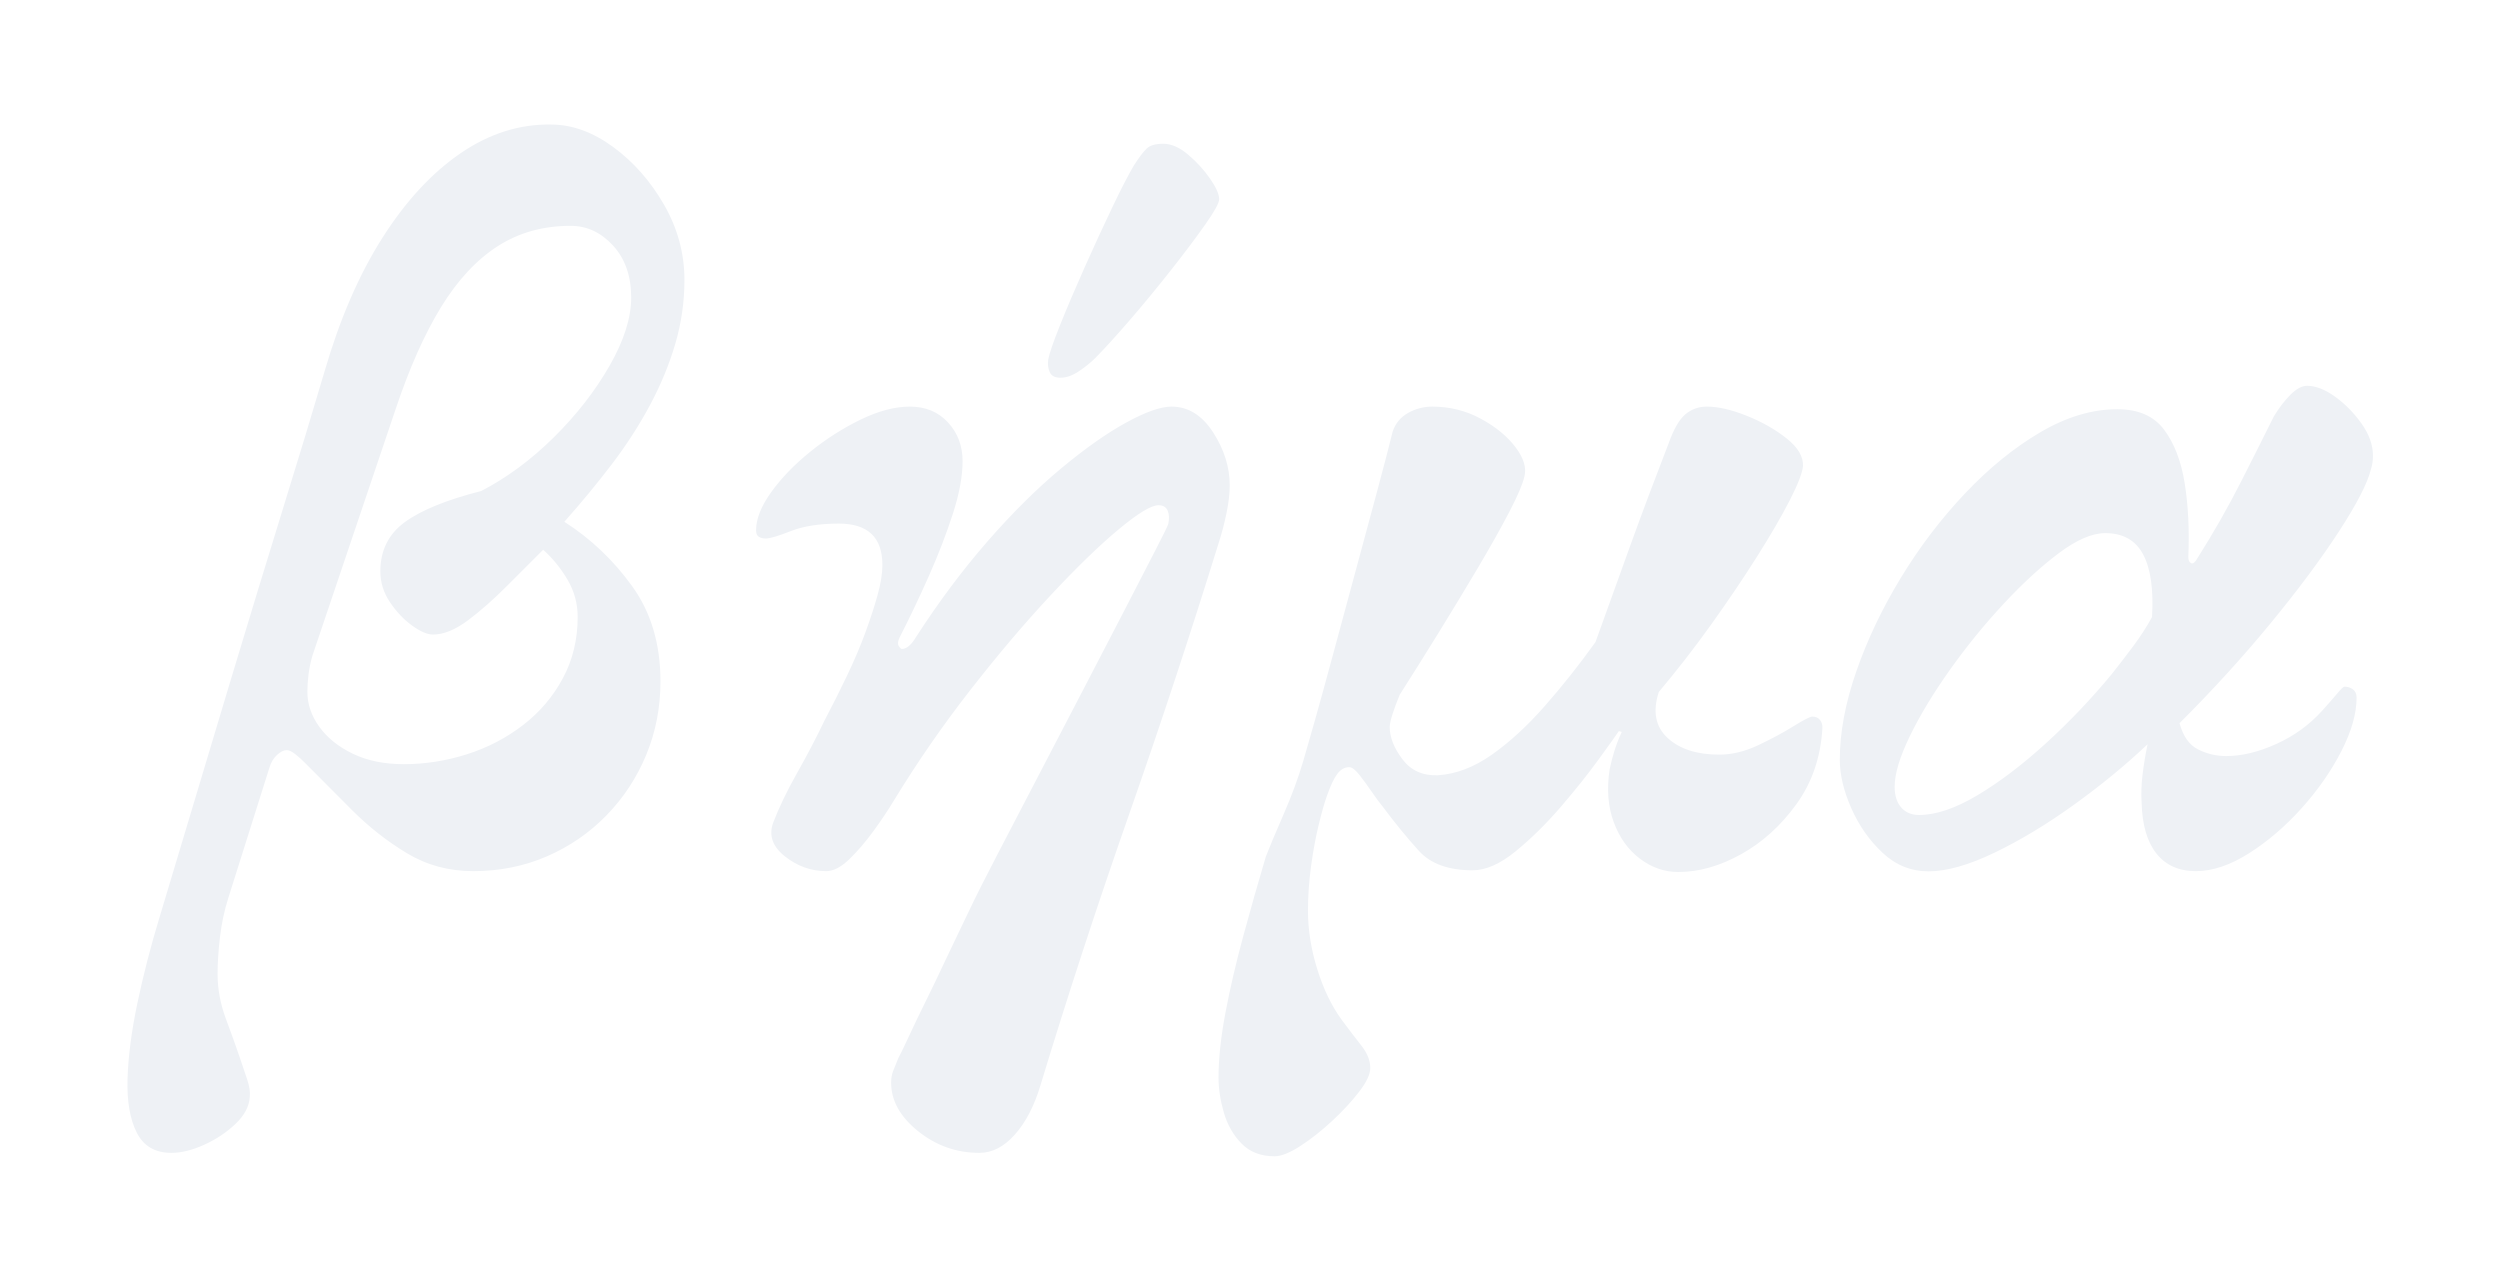
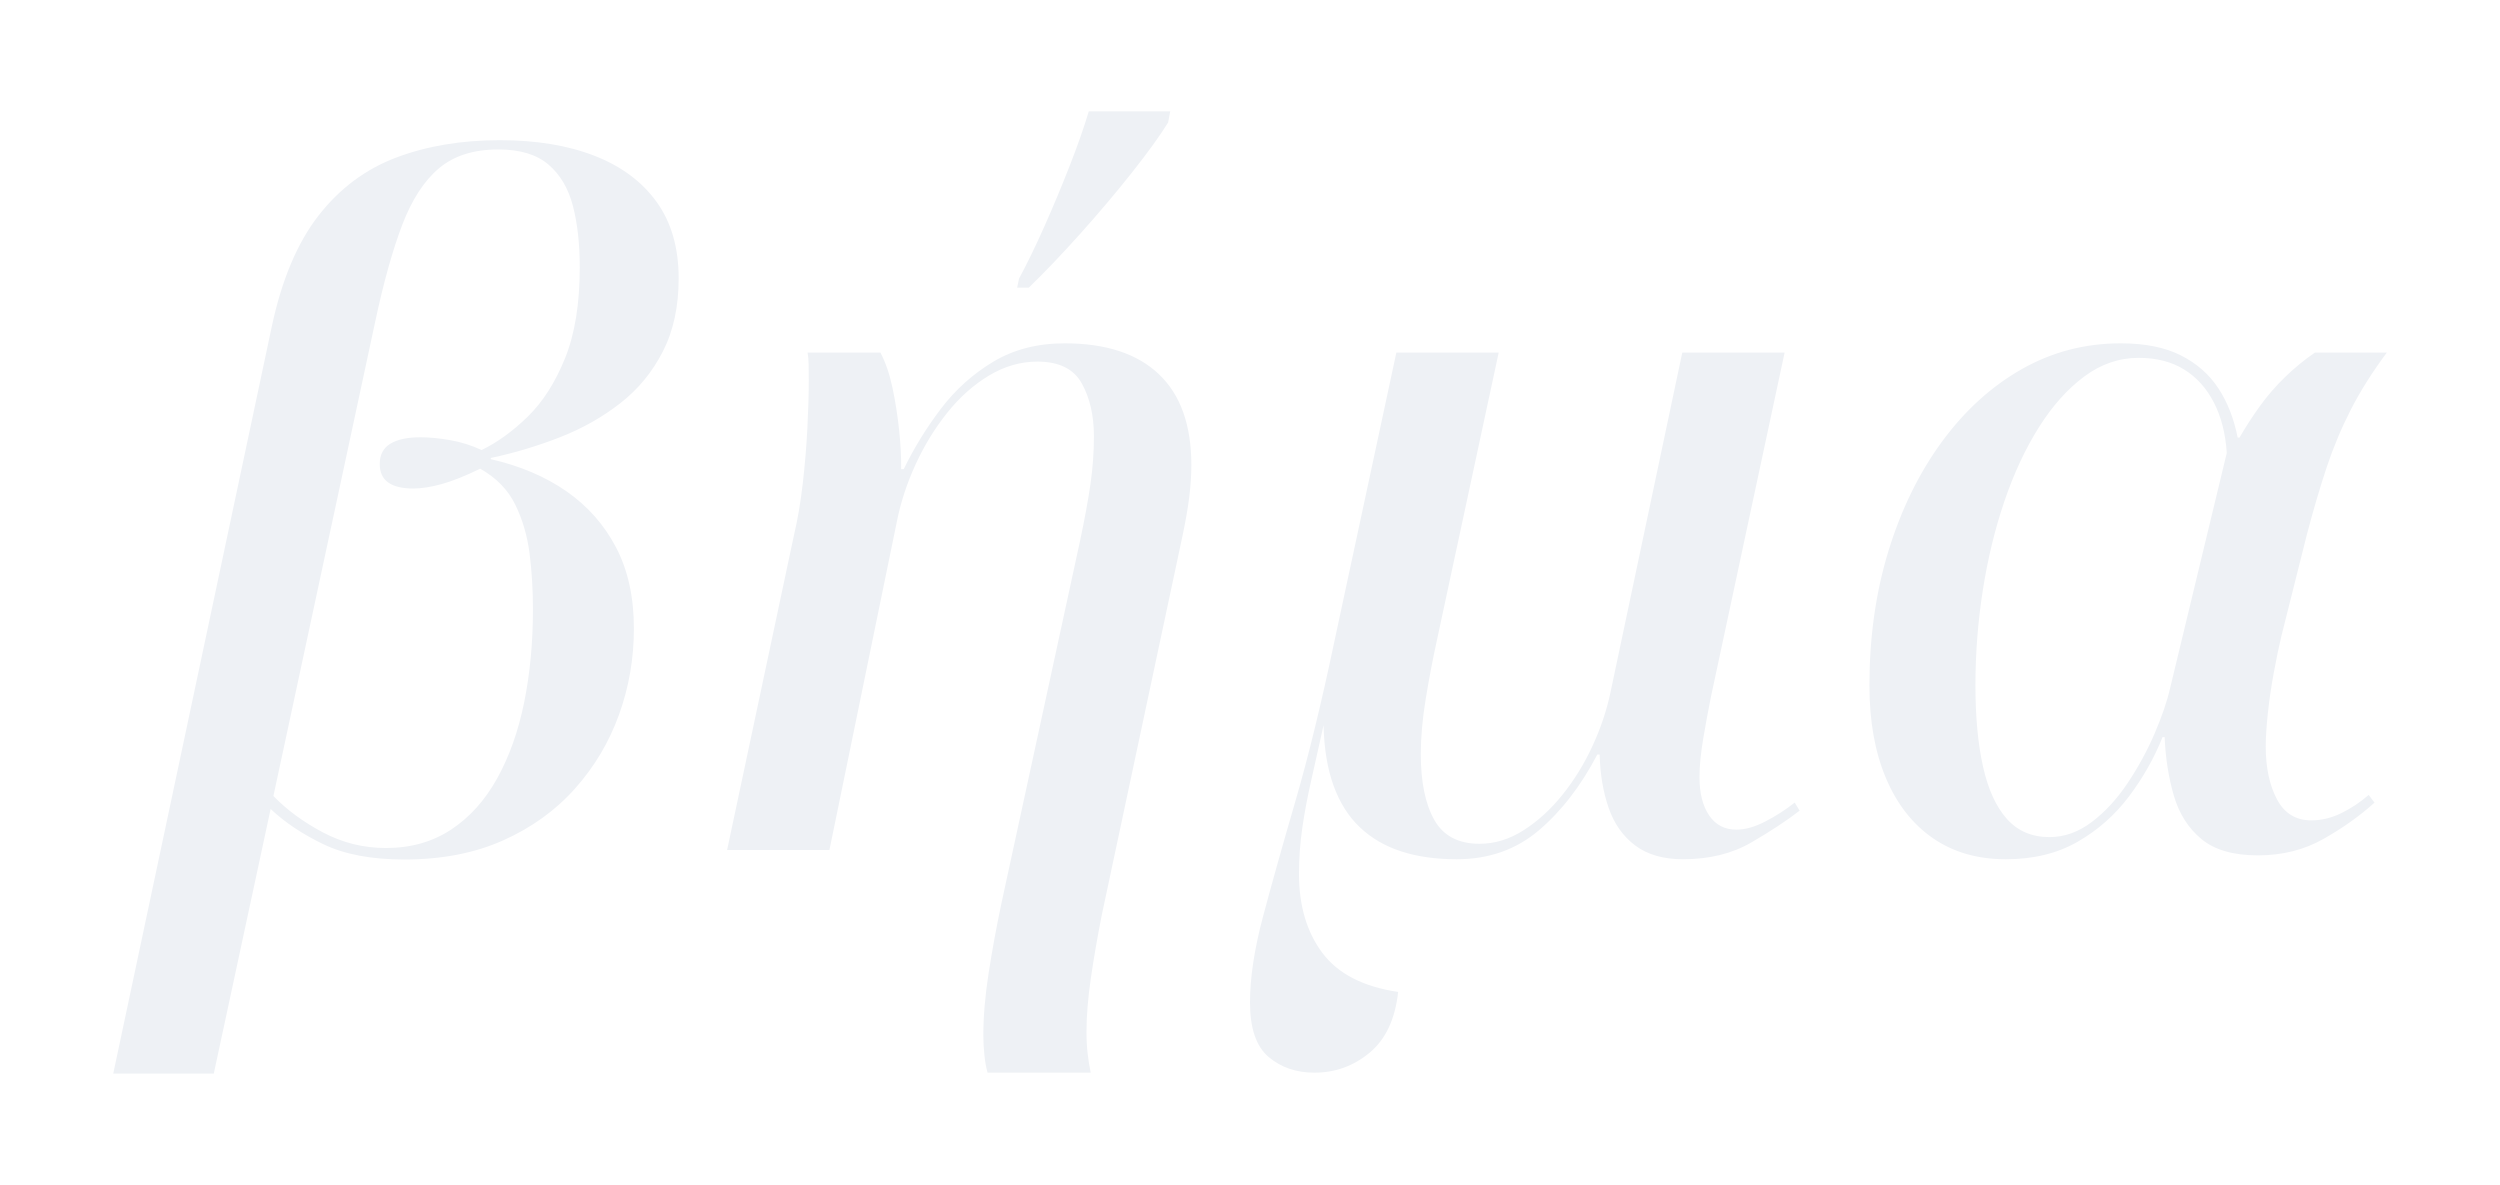
- <svg xmlns="http://www.w3.org/2000/svg" viewBox="-36.6 -164.8 480.0 246.5" width="480" height="246">
-   <path d="M-4.116 57.0Q-8.808 57.0 -10.78 53.098Q-12.752 49.196 -12.55 42.72Q-12.348 36.244 -10.646 28.158Q-8.944 20.072 -6.452 11.868Q1.3 -14.044 7.092 -33.286Q12.884 -52.528 17.408 -67.128Q21.932 -81.728 25.38 -93.432Q29.76 -108.48 36.498 -119.068Q43.236 -129.656 51.538 -135.328Q59.84 -141.0 68.948 -140.836Q74.98 -140.836 80.864 -136.534Q86.748 -132.232 90.67 -125.41Q94.592 -118.588 94.592 -110.928Q94.592 -104.692 92.848 -98.714Q91.104 -92.736 87.96 -86.858Q84.816 -80.98 80.57 -75.418Q76.324 -69.856 71.484 -64.416Q79.136 -59.524 84.558 -51.988Q89.98 -44.452 89.98 -33.7Q89.98 -26.188 87.244 -19.58Q84.508 -12.972 79.582 -7.92Q74.656 -2.868 68.104 -0.034Q61.552 2.8 53.956 2.8Q46.932 2.8 41.22 -0.638Q35.508 -4.076 30.696 -8.888Q25.884 -13.7 21.752 -17.868Q20.716 -18.94 19.716 -19.712Q18.716 -20.484 18.08 -20.484Q17.208 -20.484 16.2 -19.55Q15.192 -18.616 14.756 -17.144L6.828 7.984Q5.7 11.532 5.236 15.472Q4.772 19.412 4.772 22.596Q4.772 26.9 6.362 31.18Q7.952 35.46 8.932 38.332Q9.732 40.716 10.432 42.772Q11.132 44.828 10.968 46.248Q10.804 48.96 8.23 51.416Q5.656 53.872 2.208 55.436Q-1.24 57.0 -4.116 57.0ZM40.6 -17.78Q46.712 -17.78 52.694 -19.67Q58.676 -21.56 63.52 -25.286Q68.364 -29.012 71.208 -34.32Q74.052 -39.628 74.052 -46.1Q74.052 -49.984 72.074 -53.316Q70.096 -56.648 67.408 -59.032Q64.28 -55.94 60.488 -52.112Q56.696 -48.284 53.004 -45.502Q49.312 -42.72 46.22 -42.72Q44.584 -42.72 42.192 -44.448Q39.8 -46.176 37.944 -48.932Q36.088 -51.688 36.088 -54.872Q36.088 -60.912 40.796 -64.35Q45.504 -67.788 55.496 -70.336Q62.896 -74.168 69.45 -80.646Q76.004 -87.124 80.176 -94.412Q84.348 -101.7 84.348 -107.552Q84.348 -113.736 80.866 -117.544Q77.384 -121.352 72.696 -121.352Q64.744 -121.352 58.644 -117.422Q52.544 -113.492 47.774 -105.728Q43.004 -97.964 39.024 -86.08L23.012 -38.636Q22.484 -36.78 22.266 -35.006Q22.048 -33.232 22.048 -31.704Q22.048 -28.12 24.374 -24.93Q26.7 -21.74 30.852 -19.76Q35.004 -17.78 40.6 -17.78ZM151.336 57.0Q144.748 57.0 139.552 52.834Q134.356 48.668 134.356 43.5Q134.356 42.268 134.736 41.27Q135.116 40.272 135.748 38.752Q136.364 37.628 137.25 35.692Q138.136 33.756 139.284 31.378Q140.432 29 141.716 26.396Q143 23.792 144.294 21.014Q145.588 18.236 146.866 15.618Q148.144 13.001 149.216 10.713Q151.292 6.324 154.89 -0.57Q158.488 -7.464 162.742 -15.652Q166.996 -23.84 171.296 -32.074Q175.596 -40.308 179.24 -47.376Q182.884 -54.444 185.198 -58.934Q187.512 -63.424 187.676 -63.988Q188.004 -65.512 187.56 -66.556Q187.116 -67.6 185.792 -67.6Q183.704 -67.6 178.104 -62.936Q172.504 -58.272 164.994 -50.218Q157.484 -42.164 149.566 -32.012Q141.648 -21.86 134.924 -10.848Q133.232 -8.028 130.948 -4.898Q128.664 -1.768 126.298 0.516Q123.932 2.8 121.876 2.8Q117.524 2.8 113.94 -0.03Q110.356 -2.86 111.648 -6.48Q113.304 -10.828 116.294 -16.136Q119.284 -21.444 121.5 -26.096Q123.828 -30.516 125.9 -34.86Q127.972 -39.204 129.416 -43.146Q130.86 -47.088 131.768 -50.376Q132.676 -53.664 132.676 -56.1Q132.676 -64.064 124.308 -64.064Q118.724 -64.064 115.076 -62.63Q111.428 -61.196 110.264 -61.196Q109.428 -61.196 108.9 -61.532Q108.372 -61.868 108.372 -62.776Q108.372 -66.052 111.274 -70.1Q114.176 -74.148 118.77 -77.868Q123.364 -81.588 128.504 -84.08Q133.644 -86.572 137.956 -86.572Q142.504 -86.572 145.304 -83.524Q148.104 -80.476 148.104 -76.076Q148.104 -71.748 146.24 -65.976Q144.376 -60.204 141.648 -54.05Q138.92 -47.896 135.992 -42.168Q135.464 -41.076 135.828 -40.512Q136.192 -39.948 136.428 -39.948Q137.792 -39.948 139.192 -42.312Q145.7 -52.384 152.856 -60.594Q160.012 -68.804 166.96 -74.596Q173.908 -80.388 179.538 -83.48Q185.168 -86.572 188.296 -86.572Q193.1 -86.572 196.3 -81.624Q199.5 -76.676 199.5 -71.404Q199.5 -69.096 198.882 -66.098Q198.264 -63.1 197.428 -60.52Q189.3 -34.264 180.13 -8.1Q170.96 18.064 163.072 44.048Q161.308 49.924 158.178 53.462Q155.048 57.0 151.336 57.0ZM166.932 -92.128Q165.332 -92.128 164.858 -93.236Q164.384 -94.344 164.584 -95.636Q164.892 -97.344 166.874 -102.292Q168.856 -107.24 171.584 -113.362Q174.312 -119.484 176.922 -124.942Q179.532 -130.4 181.06 -132.964Q182.552 -135.292 183.524 -136.218Q184.496 -137.144 186.716 -137.144Q189.028 -137.144 191.502 -135.042Q193.976 -132.94 195.722 -130.42Q197.468 -127.9 197.468 -126.464Q197.468 -125.408 194.786 -121.598Q192.104 -117.788 188.14 -112.76Q184.176 -107.732 180.248 -103.186Q176.32 -98.64 173.664 -95.948Q172.336 -94.62 170.48 -93.374Q168.624 -92.128 166.932 -92.128ZM208.132 57.656Q204.164 57.656 201.772 55.208Q199.38 52.76 198.362 49.23Q197.344 45.7 197.344 42.536Q197.344 37.084 198.67 30.068Q199.996 23.052 202.122 15.226Q204.248 7.4 206.448 0.0Q207.448 -2.6 209.848 -8.1Q212.248 -13.6 213.648 -18.4Q214.248 -20.4 215.848 -26.064Q217.448 -31.728 219.53 -39.456Q221.612 -47.184 223.812 -55.294Q226.012 -63.404 227.912 -70.478Q229.812 -77.552 230.848 -81.772Q231.648 -84.136 233.814 -85.354Q235.98 -86.572 238.472 -86.572Q243.512 -86.572 247.806 -84.242Q252.1 -81.912 254.474 -78.772Q256.848 -75.632 256.192 -73.12Q255.7 -70.94 253.262 -66.266Q250.824 -61.592 247.214 -55.5Q243.604 -49.408 239.65 -43.01Q235.696 -36.612 232.208 -31.148Q231.336 -29.04 230.808 -27.378Q230.28 -25.716 230.28 -24.936Q230.28 -21.976 232.724 -18.73Q235.168 -15.484 239.532 -15.648Q244.756 -15.976 249.878 -19.57Q255 -23.164 260.064 -28.91Q265.128 -34.656 269.868 -41.268Q273.54 -51.484 276.738 -60.326Q279.936 -69.168 283.968 -79.58Q285.424 -83.64 287.18 -85.106Q288.936 -86.572 291.284 -86.572Q294.54 -86.572 298.962 -84.808Q303.384 -83.044 306.642 -80.452Q309.9 -77.86 309.792 -75.148Q309.612 -73.168 307.25 -68.562Q304.888 -63.956 300.952 -57.722Q297.016 -51.488 292.178 -44.724Q287.34 -37.96 282.044 -31.664Q280.244 -26.064 283.728 -22.84Q287.212 -19.616 293.684 -19.616Q297.32 -19.616 301.138 -21.414Q304.956 -23.212 307.956 -25.074Q310.956 -26.936 311.592 -26.936Q312.556 -26.936 313.074 -26.272Q313.592 -25.608 313.52 -24.644Q313.016 -16.296 308.516 -10.076Q304.016 -3.856 297.868 -0.446Q291.72 2.964 285.808 2.964Q281.808 2.964 278.424 0.408Q275.04 -2.148 273.384 -6.614Q271.728 -11.08 272.584 -16.756Q272.948 -18.536 273.52 -20.37Q274.092 -22.204 274.928 -23.984L274.364 -24.148Q273.564 -22.948 270.464 -18.684Q267.364 -14.42 263.182 -9.556Q259 -4.692 254.518 -1.028Q250.036 2.636 246.236 2.636Q239.288 2.636 235.896 -1.098Q232.504 -4.832 228.864 -9.704Q228.172 -10.504 226.952 -12.288Q225.732 -14.072 224.512 -15.638Q223.292 -17.204 222.492 -17.204Q221.164 -17.204 220.192 -15.906Q219.22 -14.608 218.22 -11.736Q217.548 -9.92 216.64 -6.216Q215.732 -2.512 215.142 1.884Q214.552 6.28 214.552 10.408Q214.552 15.916 216.334 21.648Q218.116 27.38 221.028 31.384Q223.12 34.204 224.83 36.37Q226.54 38.536 226.54 40.684Q226.54 42.448 224.412 45.222Q222.284 47.996 219.21 50.852Q216.136 53.708 213.08 55.682Q210.024 57.656 208.132 57.656ZM333.94 2.836Q328.9 2.836 325.088 -0.74Q321.276 -4.316 319.074 -9.328Q316.872 -14.34 316.872 -18.612Q316.872 -26.468 320.036 -35.596Q323.2 -44.724 328.61 -53.624Q334.02 -62.524 340.958 -69.86Q347.896 -77.196 355.444 -81.632Q362.992 -86.068 370.268 -86.068Q376.304 -86.068 379.25 -82.152Q382.196 -78.236 383.224 -71.838Q384.252 -65.44 383.924 -57.62Q383.924 -56.692 384.47 -56.446Q385.016 -56.2 385.708 -57.456Q390.308 -64.728 394.116 -72.226Q397.924 -79.724 400.356 -84.644Q401.848 -87.136 403.568 -88.856Q405.288 -90.576 406.78 -90.576Q409.236 -90.576 412.13 -88.502Q415.024 -86.428 417.236 -83.326Q419.448 -80.224 419.448 -77.112Q419.448 -76.404 419.348 -75.75Q419.248 -75.096 419.048 -74.496Q418.084 -70.512 412.854 -62.482Q407.624 -54.452 399.666 -44.786Q391.708 -35.12 382.232 -25.664Q383.252 -21.892 385.806 -20.616Q388.36 -19.34 391.212 -19.34Q395.704 -19.34 400.85 -21.666Q405.996 -23.992 409.672 -28.068Q411.492 -30.088 412.584 -31.39Q413.676 -32.692 413.948 -32.692Q414.912 -32.692 415.604 -32.164Q416.296 -31.636 416.296 -30.58Q416.296 -25.996 413.358 -20.266Q410.42 -14.536 405.718 -9.306Q401.016 -4.076 395.596 -0.638Q390.176 2.8 385.376 2.8Q380.488 2.8 377.796 -0.58Q375.104 -3.96 374.94 -10.344Q374.776 -12.924 375.112 -15.722Q375.448 -18.52 376.084 -21.612Q369.776 -15.632 361.94 -9.988Q354.104 -4.344 346.64 -0.754Q339.176 2.836 333.94 2.836ZM332.116 -8.004Q336.988 -8.004 343.362 -11.806Q349.736 -15.608 356.51 -21.782Q363.284 -27.956 369.156 -35.064Q371.32 -37.792 373.366 -40.538Q375.412 -43.284 376.94 -46.084Q377.412 -54.008 375.238 -58.12Q373.064 -62.232 367.936 -62.232Q364.156 -62.232 359.02 -58.386Q353.884 -54.54 348.356 -48.594Q342.828 -42.648 338.054 -35.93Q333.28 -29.212 330.352 -23.186Q327.424 -17.16 327.424 -13.436Q327.424 -10.892 328.688 -9.448Q329.952 -8.004 332.116 -8.004Z" fill="#EEF1F5" />
+ <svg xmlns="http://www.w3.org/2000/svg" viewBox="-26.8 -183.2 538.0 255.4" width="538" height="255">
+   <path d="M31.366 -112.862Q34.586 -127.924 41.407 -136.7Q48.228 -145.476 58.159 -149.231Q68.09 -152.986 80.496 -152.986Q92.283 -152.986 100.931 -149.614Q109.579 -146.241 114.317 -139.659Q119.055 -133.076 119.055 -123.2Q119.055 -114.11 115.655 -107.455Q112.255 -100.8 106.472 -96.29Q100.689 -91.779 93.458 -88.952Q86.227 -86.124 78.565 -84.49V-84.235Q88.048 -82.055 94.889 -77.293Q101.731 -72.531 105.569 -65.193Q109.406 -57.855 109.406 -47.704Q109.406 -38.055 106.2 -29.165Q102.993 -20.276 96.703 -13.221Q90.413 -6.165 81.203 -2.055Q71.993 2.055 59.931 2.055Q49.345 2.055 42.527 -1.217Q35.71 -4.49 31.11 -8.835L18.855 48.2H-2.814ZM55.952 -0.421Q63.986 -0.421 69.993 -4.379Q76.0 -8.338 79.935 -15.424Q83.869 -22.51 85.759 -31.831Q87.648 -41.151 87.648 -51.875Q87.648 -58.145 86.921 -63.886Q86.193 -69.627 83.831 -74.441Q81.469 -79.255 76.276 -82.179Q71.483 -79.835 67.993 -78.869Q64.503 -77.904 61.848 -77.904Q58.303 -77.904 56.465 -79.197Q54.627 -80.49 54.627 -83.2Q54.627 -86.165 56.91 -87.559Q59.193 -88.952 63.427 -88.952Q66.227 -88.952 69.762 -88.341Q73.296 -87.731 76.586 -86.2Q81.71 -88.69 86.562 -93.435Q91.414 -98.179 94.576 -106.01Q97.738 -113.841 97.738 -125.579Q97.738 -133.124 96.266 -138.803Q94.793 -144.483 90.986 -147.734Q87.179 -150.986 80.186 -150.986Q72.214 -150.986 67.4 -146.934Q62.586 -142.883 59.469 -134.72Q56.351 -126.558 53.641 -113.827L31.71 -11.635Q36.034 -7.145 42.386 -3.783Q48.738 -0.421 55.952 -0.421ZM185.635 48.0Q185.179 46.4 184.952 44.179Q184.724 41.959 184.724 39.959Q184.724 33.869 185.869 26.507Q187.014 19.145 188.614 11.545L205.545 -66.51Q207.069 -73.676 207.814 -78.855Q208.559 -84.035 208.559 -89.138Q208.559 -95.869 205.941 -100.566Q203.324 -105.262 196.386 -105.262Q190.952 -105.262 185.955 -102.262Q180.958 -99.262 176.934 -94.224Q172.91 -89.186 170.12 -83.1Q167.331 -77.014 166.11 -70.897L151.551 0.0H129.497L143.897 -67.8Q145.097 -72.855 145.797 -78.935Q146.497 -85.014 146.797 -90.893Q147.097 -96.773 147.097 -101.173Q147.097 -102.993 147.069 -104.586Q147.042 -106.179 146.842 -107.2H162.544Q164.213 -104.021 165.148 -99.583Q166.082 -95.145 166.572 -90.507Q167.062 -85.869 167.006 -82.09H167.572Q170.862 -88.876 175.562 -95.076Q180.262 -101.276 186.872 -105.238Q193.482 -109.2 202.248 -109.2Q215.558 -109.2 222.558 -102.552Q229.558 -95.904 229.558 -82.959Q229.558 -79.683 229.103 -76.052Q228.648 -72.421 227.682 -67.849L210.268 13.945Q208.868 21.0 207.913 27.521Q206.958 34.041 206.958 39.186Q206.958 41.786 207.213 43.948Q207.468 46.11 207.868 48.0ZM192.414 -123.145Q195.048 -128.021 197.9 -134.438Q200.752 -140.855 203.331 -147.445Q205.91 -154.035 207.455 -159.2H225.006L224.551 -156.8Q221.931 -152.545 216.748 -146.0Q211.565 -139.455 205.582 -132.783Q199.6 -126.11 194.524 -121.2H192.014ZM256.083 48.0Q250.207 48.0 246.203 44.607Q242.2 41.214 242.2 32.883Q242.2 24.883 245.0 14.376Q247.8 3.869 252 -10.565Q256.2 -25.0 260.4 -45.0L273.745 -107.2H295.799L282.337 -44.511Q281.137 -39.021 280.075 -32.559Q279.013 -26.097 279.013 -20.683Q279.013 -11.642 281.92 -6.486Q284.827 -1.331 291.675 -1.331Q296.579 -1.331 301.158 -4.241Q305.738 -7.152 309.538 -11.883Q313.338 -16.614 316.003 -22.375Q318.669 -28.137 319.889 -33.93L335.372 -107.2H357.427L341.537 -32.952Q340.682 -28.71 339.882 -23.972Q339.082 -19.235 339.082 -15.669Q339.082 -10.504 341.165 -7.441Q343.247 -4.379 347.047 -4.379Q349.868 -4.379 353.271 -6.138Q356.675 -7.896 359.606 -10.214L360.661 -8.469Q356.44 -5.207 350.227 -1.603Q344.013 2.0 335.53 2.0Q329.172 2.0 325.213 -0.979Q321.255 -3.958 319.482 -9.131Q317.71 -14.303 317.565 -20.565H317.055Q311.765 -10.441 304.445 -4.22Q297.124 2.0 286.752 2.0Q280.0 2.0 274.79 0.307Q269.579 -1.386 265.89 -4.879Q262.2 -8.372 260.21 -13.862Q258.221 -19.352 258.055 -26.89Q256.655 -20.51 255.417 -15.09Q254.179 -9.669 253.469 -4.738Q252.759 0.193 252.759 5.158Q252.759 15.469 257.81 22.2Q262.862 28.931 274.131 30.6Q273.165 39.4 267.979 43.7Q262.793 48.0 256.083 48.0ZM405.11 2.0Q395.945 2.0 389.372 -2.555Q382.8 -7.11 379.255 -15.521Q375.71 -23.931 375.71 -35.441Q375.71 -51.11 379.828 -64.5Q383.945 -77.89 391.317 -87.962Q398.69 -98.035 408.51 -103.617Q418.331 -109.2 429.883 -109.2Q437.683 -109.2 442.817 -106.61Q447.952 -104.021 450.914 -99.514Q453.876 -95.007 455.076 -88.883H455.476Q457.531 -92.427 459.907 -95.717Q462.283 -99.007 465.303 -101.941Q468.324 -104.876 471.724 -107.2H487.227Q482.558 -100.931 479.496 -94.959Q476.434 -88.986 474.272 -82.503Q472.11 -76.021 470.02 -68.076L464.496 -46.076Q463.696 -42.71 462.868 -38.235Q462.041 -33.759 461.585 -29.483Q461.13 -25.207 461.13 -22.297Q461.13 -15.497 463.537 -10.938Q465.944 -6.379 470.958 -6.379Q474.234 -6.379 477.42 -7.938Q480.606 -9.496 483.316 -11.862L484.572 -10.207Q479.896 -5.965 473.617 -2.4Q467.337 1.165 459.455 1.165Q451.517 1.165 447.279 -2.345Q443.041 -5.855 441.334 -11.676Q439.627 -17.496 439.338 -24.317H438.883Q436.207 -17.6 431.669 -11.562Q427.131 -5.524 420.576 -1.762Q414.021 2.0 405.11 2.0ZM414.524 -2.772Q419.324 -2.772 423.624 -6.02Q427.924 -9.269 431.351 -14.4Q434.779 -19.531 437.151 -25.034Q439.524 -30.537 440.524 -34.903L452.731 -85.572Q452.331 -91.841 449.941 -96.465Q447.552 -101.09 443.51 -103.579Q439.469 -106.069 433.731 -106.069Q427.42 -106.069 422.003 -102.041Q416.586 -98.014 412.224 -91.086Q407.862 -84.159 404.8 -75.159Q401.737 -66.159 400.148 -55.969Q398.558 -45.779 398.558 -35.49Q398.558 -25.248 400.203 -17.924Q401.848 -10.6 405.344 -6.686Q408.841 -2.772 414.524 -2.772Z" fill="#EEF1F5" />
</svg>
